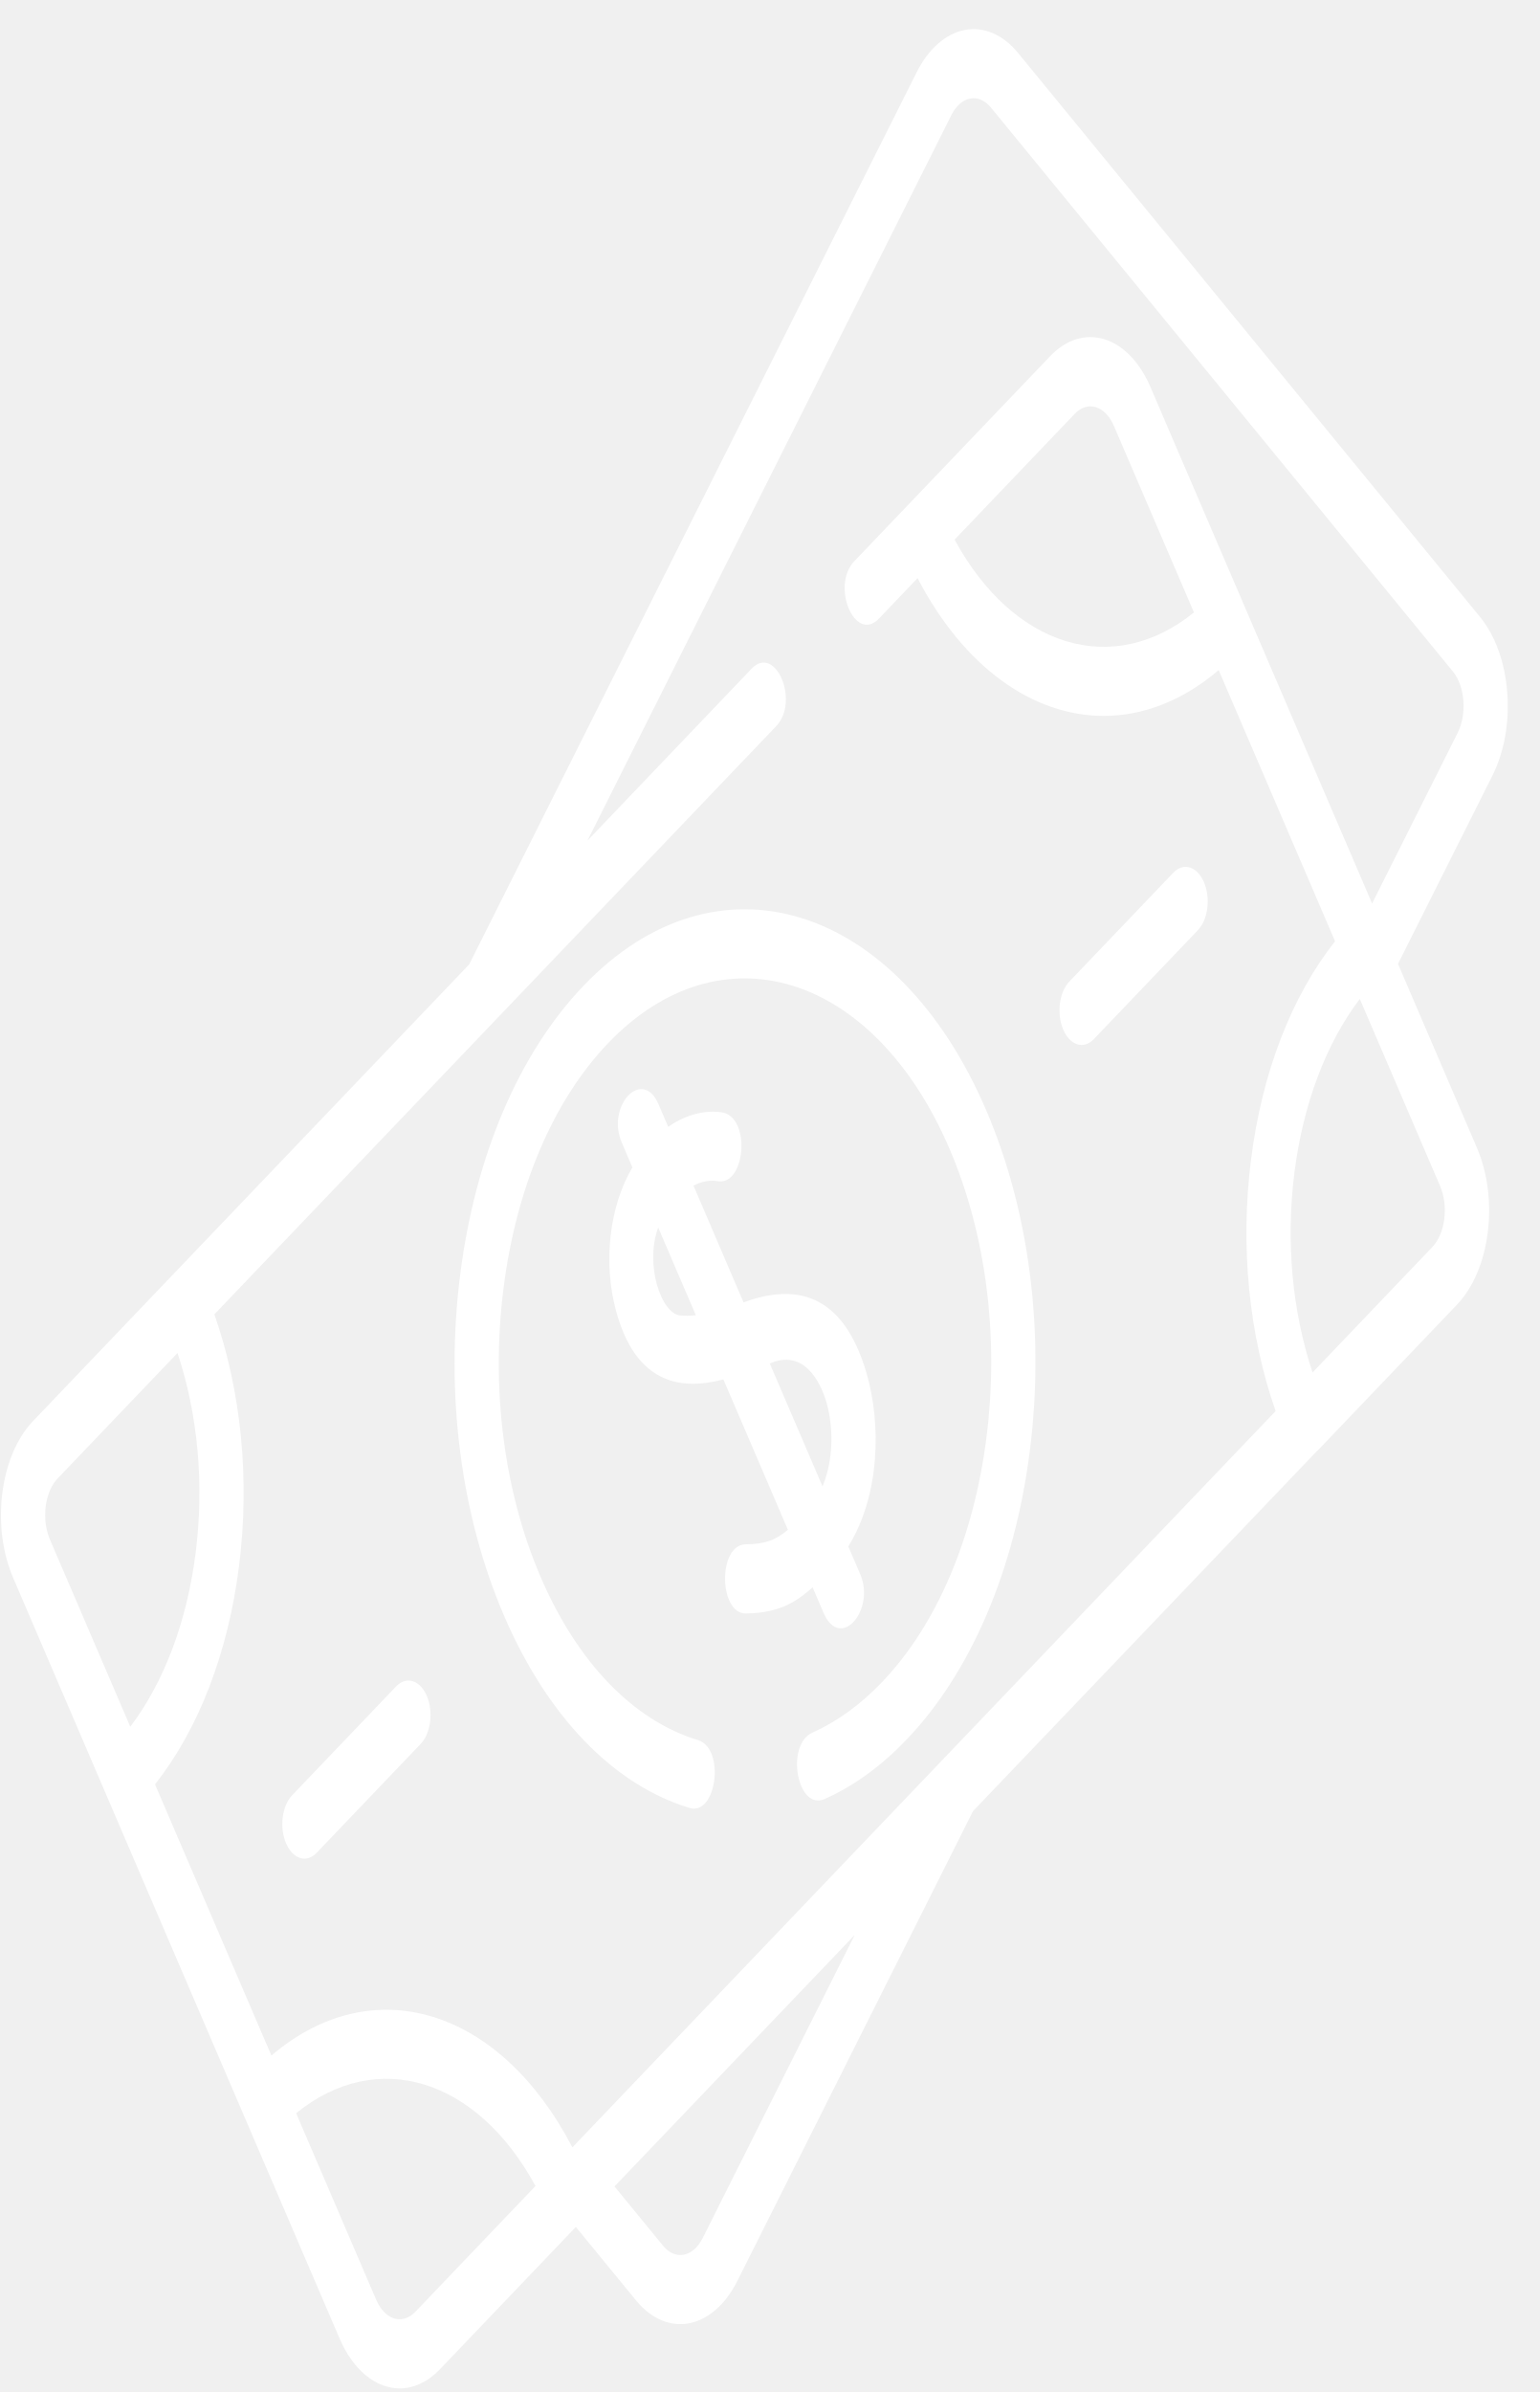
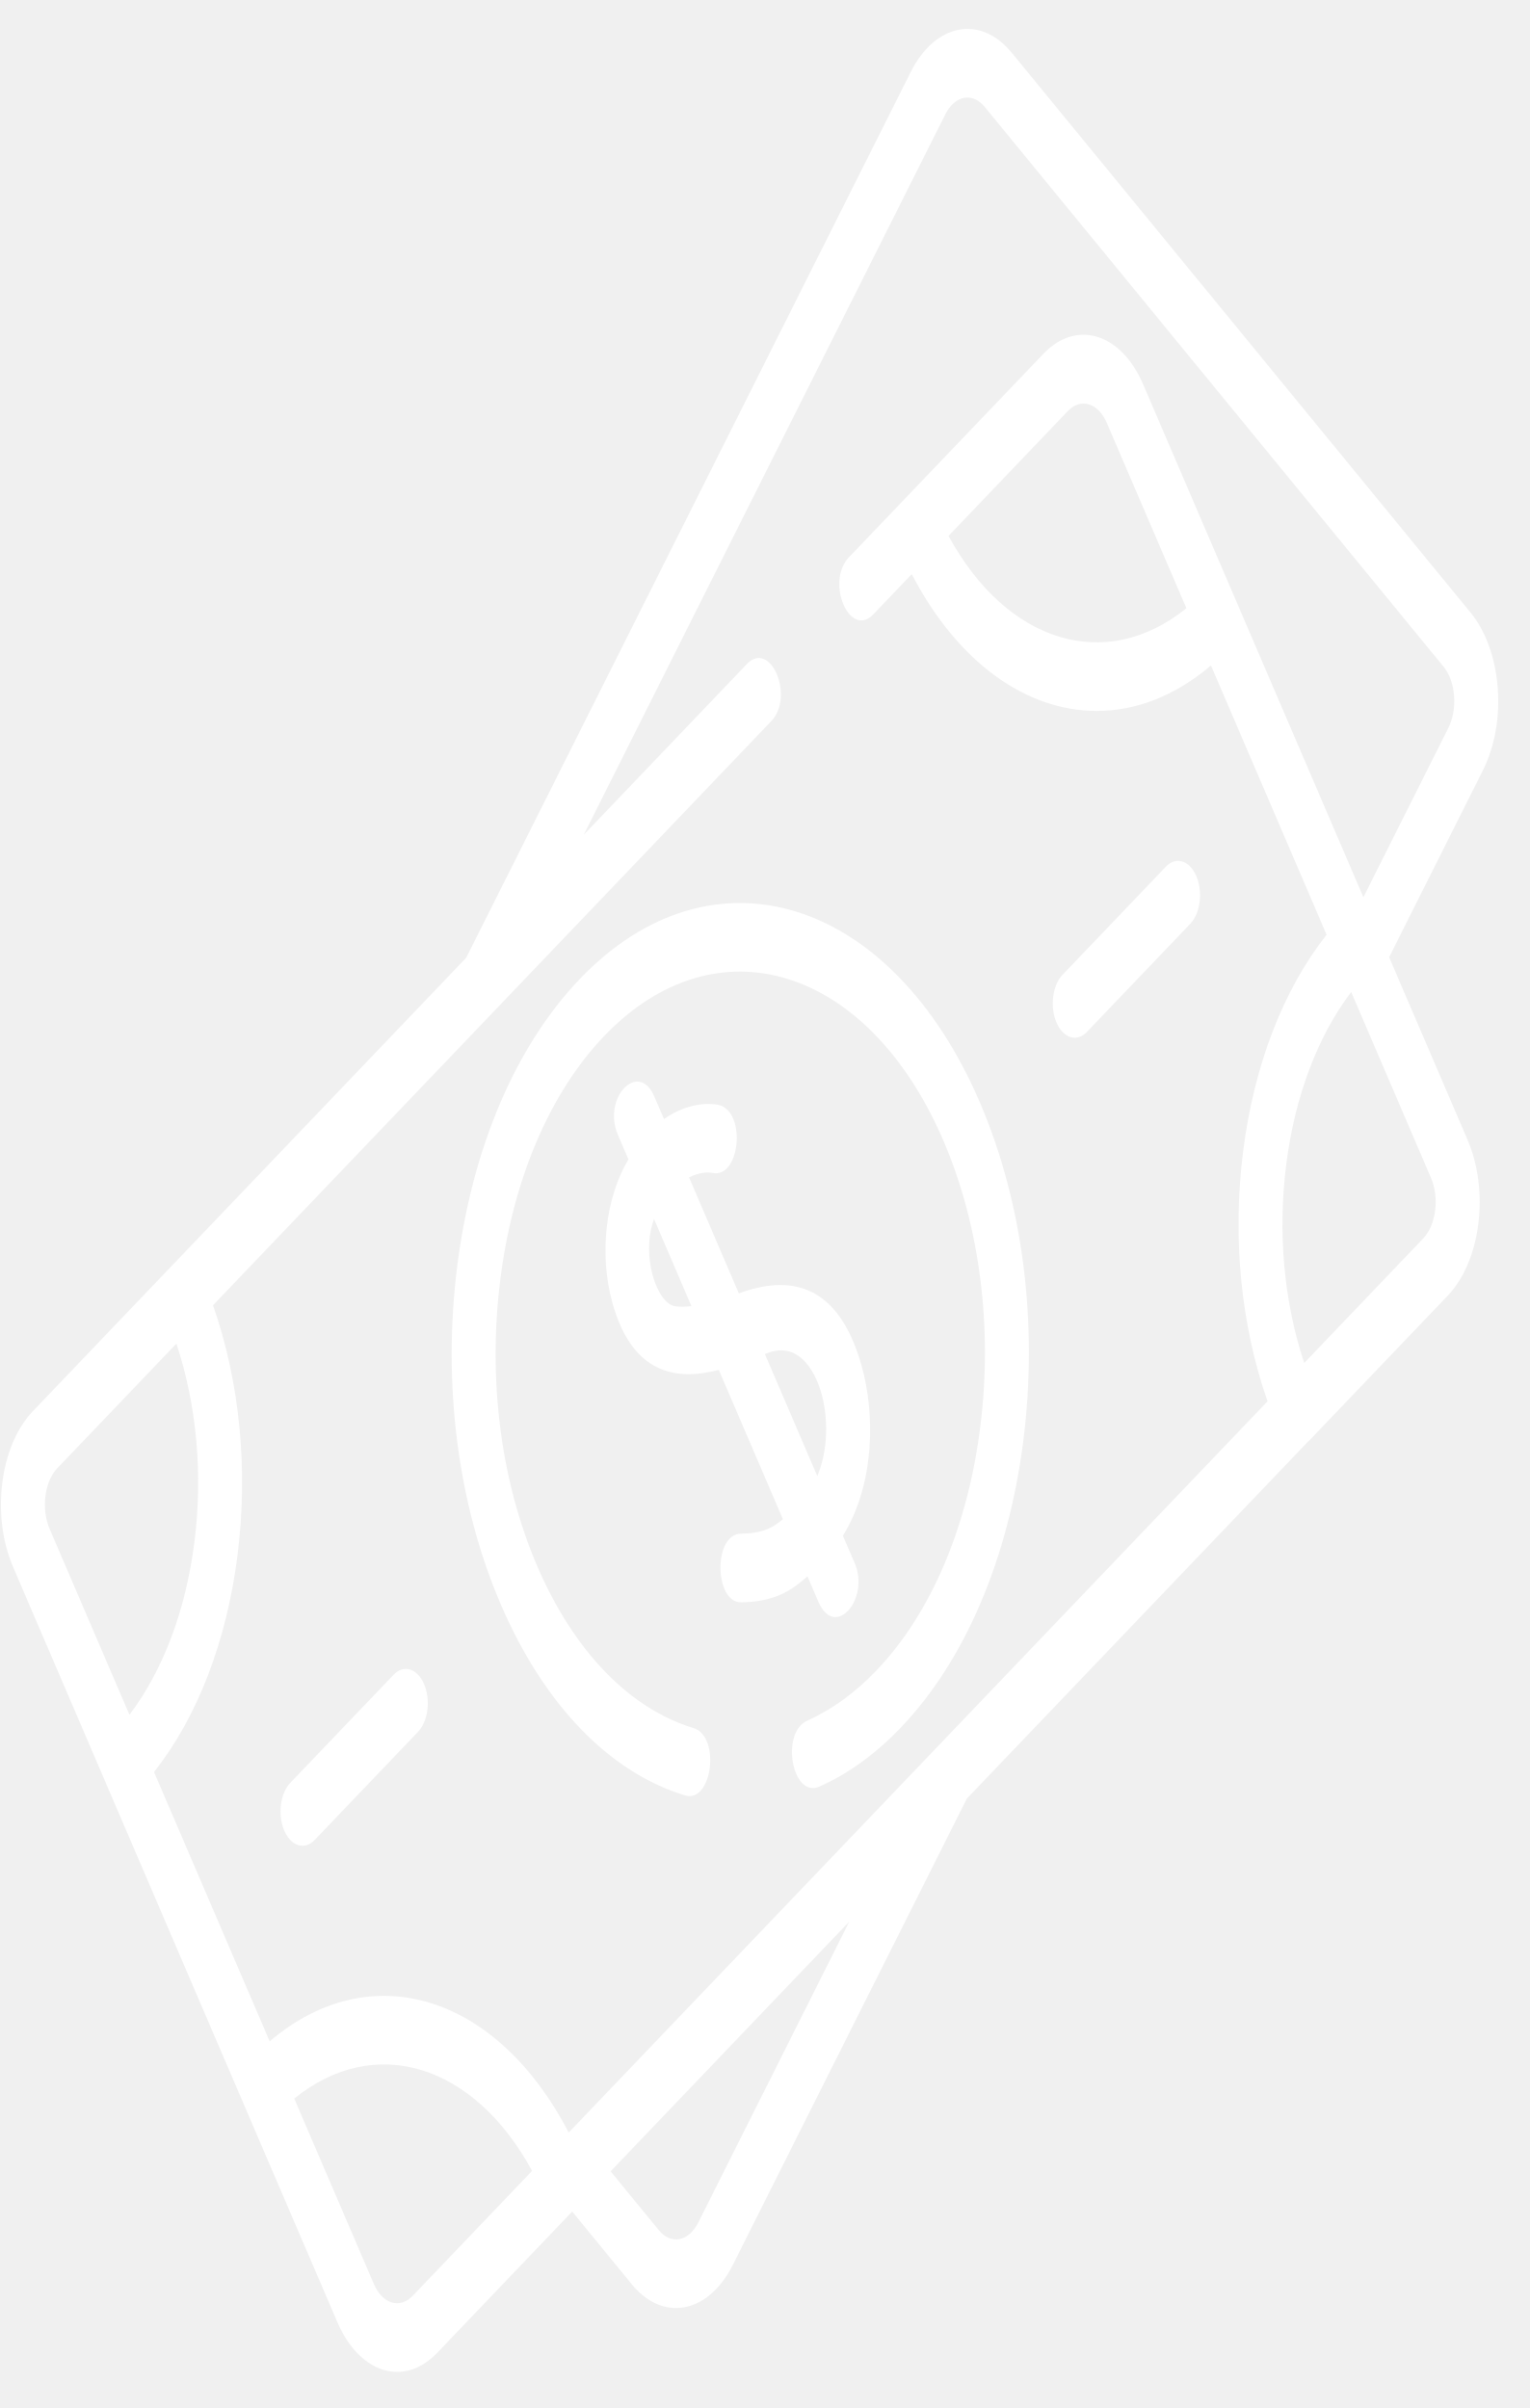
- <svg xmlns="http://www.w3.org/2000/svg" width="47" height="73" viewBox="0 0 47 73" fill="none">
-   <path d="M46.012 21.126C45.94 20.21 45.645 19.393 45.179 18.825L31.081 1.619C30.122 0.449 28.731 0.715 27.98 2.212L14.322 29.433L5.26 38.919C5.259 38.919 5.259 38.919 5.259 38.919L2.757 41.538L1.01 43.367C0.979 43.399 0.949 43.432 0.92 43.466C0.478 43.979 0.178 44.72 0.071 45.569C-0.043 46.473 0.075 47.392 0.403 48.156L0.404 48.159C0.404 48.159 0.404 48.159 0.404 48.159L2.52 53.088L3.253 54.796L7.522 64.741C7.522 64.741 7.522 64.741 7.522 64.741L8.23 66.391L10.365 71.363C10.79 72.354 11.49 72.89 12.202 72.89C12.625 72.89 13.052 72.701 13.429 72.307L13.43 72.305C13.43 72.305 13.431 72.305 13.431 72.305L17.579 67.963L19.411 70.199C19.814 70.69 20.293 70.928 20.768 70.928C21.425 70.928 22.076 70.474 22.512 69.606L29.703 55.273L40.188 44.299C40.202 44.287 40.216 44.277 40.229 44.263L44.478 39.816C44.969 39.301 45.303 38.519 45.417 37.613C45.531 36.709 45.413 35.79 45.085 35.026L45.083 35.02C45.083 35.02 45.082 35.019 45.082 35.018L42.677 29.416L45.557 23.675C45.922 22.948 46.083 22.043 46.012 21.126ZM5.973 47.386C5.709 49.484 5.008 51.336 3.977 52.697L1.834 47.705L1.524 46.983C1.397 46.686 1.351 46.328 1.395 45.977C1.434 45.668 1.538 45.397 1.692 45.199C1.714 45.171 1.737 45.144 1.761 45.119L2.972 43.852L5.419 41.291C6.041 43.161 6.238 45.288 5.973 47.386ZM12.679 70.553C12.284 70.965 11.748 70.801 11.485 70.187L11.455 70.118L9.04 64.491C11.508 62.49 14.556 63.417 16.347 66.713L12.679 70.553ZM21.45 68.304C21.157 68.888 20.615 68.992 20.241 68.536L18.759 66.727L26.091 59.053L21.45 68.304ZM39.514 35.796C39.779 33.698 40.48 31.845 41.511 30.485L43.962 36.196C44.089 36.493 44.135 36.85 44.09 37.2C44.046 37.553 43.916 37.858 43.725 38.058L40.068 41.886C39.447 40.017 39.25 37.892 39.514 35.796ZM44.495 22.373L41.886 27.573L35.121 11.815C34.444 10.235 33.069 9.812 32.057 10.871L26.08 17.127C25.355 17.886 26.105 19.638 26.83 18.88L28.011 17.644C29.434 20.38 31.546 21.848 33.695 21.848C34.891 21.848 36.097 21.392 37.203 20.45L40.756 28.726C39.428 30.406 38.525 32.736 38.191 35.387C37.856 38.036 38.123 40.723 38.941 43.064L28.857 53.619C28.856 53.62 28.855 53.621 28.854 53.622L17.473 65.534C15.259 61.28 11.378 60.096 8.285 62.732L4.732 54.456C6.06 52.775 6.962 50.446 7.297 47.794C7.632 45.144 7.364 42.454 6.544 40.112L23.696 22.16C24.421 21.402 23.67 19.649 22.945 20.407L17.934 25.653L29.042 3.514C29.335 2.93 29.877 2.826 30.25 3.282L44.349 20.488C44.53 20.709 44.645 21.026 44.672 21.381C44.7 21.738 44.637 22.09 44.495 22.373ZM32.808 12.63C33.203 12.217 33.739 12.381 34.003 12.995L35.239 15.874L36.448 18.691C33.98 20.692 30.932 19.765 29.141 16.469L32.808 12.63Z" fill="white" />
-   <path d="M17.808 30.09C15.841 32.149 14.505 35.281 14.047 38.909C13.589 42.536 14.063 46.225 15.381 49.295C16.704 52.377 18.716 54.465 21.048 55.175C21.878 55.428 22.148 53.361 21.306 53.105C19.329 52.503 17.623 50.733 16.501 48.12C15.384 45.517 14.982 42.391 15.371 39.318C15.759 36.242 16.891 33.588 18.558 31.842C22 28.24 26.677 29.682 28.985 35.057C30.102 37.66 30.503 40.786 30.115 43.859C29.727 46.935 28.595 49.589 26.927 51.334C26.271 52.021 25.557 52.539 24.805 52.875C23.966 53.248 24.336 55.277 25.175 54.903C26.063 54.508 26.905 53.897 27.678 53.087C29.645 51.028 30.981 47.896 31.439 44.268C31.897 40.641 31.423 36.952 30.105 33.881C27.384 27.542 21.867 25.841 17.808 30.09Z" fill="white" />
-   <path d="M33.018 31.89C33.147 31.89 33.278 31.832 33.393 31.711L36.569 28.387C36.879 28.063 36.961 27.408 36.754 26.924C36.547 26.44 36.128 26.31 35.818 26.634L32.642 29.958C32.333 30.282 32.25 30.937 32.457 31.422C32.587 31.726 32.8 31.89 33.018 31.89Z" fill="white" />
-   <path d="M12.093 51.466L8.917 54.79C8.608 55.114 8.525 55.769 8.732 56.254C8.862 56.557 9.075 56.722 9.293 56.722C9.422 56.722 9.553 56.664 9.668 56.543L12.844 53.219C13.153 52.895 13.236 52.24 13.029 51.756C12.822 51.272 12.403 51.142 12.093 51.466Z" fill="white" />
-   <path d="M25.139 49.217C25.648 50.402 26.731 49.139 26.26 48.041L25.896 47.195C26.869 45.627 26.901 43.459 26.458 41.925C25.727 39.394 24.225 39.185 22.699 39.747L21.169 36.181C21.553 35.986 21.853 36.037 21.882 36.043C22.741 36.236 22.94 34.164 22.081 33.956C22.035 33.945 21.27 33.775 20.399 34.39L20.102 33.698C19.616 32.566 18.496 33.741 18.982 34.873L19.306 35.628C18.605 36.803 18.402 38.53 18.809 40.017C19.405 42.195 20.74 42.454 22.083 42.097L24.052 46.686C23.662 47.017 23.348 47.12 22.759 47.131C21.906 47.148 21.942 49.261 22.775 49.241C23.695 49.223 24.225 48.967 24.807 48.442L25.139 49.217ZM20.757 40.145C20.478 40.113 20.2 39.737 20.049 39.187C19.92 38.716 19.875 38.042 20.094 37.464L21.242 40.138C21.069 40.158 20.906 40.162 20.757 40.145ZM23.547 41.592C24.657 41.147 25.114 42.399 25.228 42.793C25.442 43.532 25.457 44.536 25.109 45.362L23.499 41.611C23.515 41.605 23.531 41.599 23.547 41.592Z" fill="white" />
+ <svg xmlns="http://www.w3.org/2000/svg" width="47" height="74" viewBox="0 0 47 74" fill="none">
+   <g clip-path="url(#clip0_101_69)">
+     <path d="M46.012 21.126C45.94 20.21 45.645 19.393 45.179 18.825L31.081 1.619C30.122 0.449 28.731 0.715 27.98 2.212L14.322 29.433L5.26 38.919C5.259 38.919 5.259 38.919 5.259 38.919L2.757 41.538L1.01 43.367C0.979 43.399 0.949 43.432 0.92 43.466C0.478 43.979 0.178 44.72 0.071 45.569C-0.043 46.473 0.075 47.392 0.403 48.156L0.404 48.159C0.404 48.159 0.404 48.159 0.404 48.159L2.52 53.088L3.253 54.796L7.522 64.741C7.522 64.741 7.522 64.741 7.522 64.741L8.23 66.391L10.365 71.363C10.79 72.354 11.49 72.89 12.202 72.89C12.625 72.89 13.052 72.701 13.429 72.307L13.43 72.305C13.43 72.305 13.431 72.305 13.431 72.305L17.579 67.963L19.411 70.199C19.814 70.69 20.293 70.928 20.768 70.928C21.425 70.928 22.076 70.474 22.512 69.606L29.703 55.273L40.188 44.299C40.202 44.287 40.216 44.277 40.229 44.263L44.478 39.816C44.969 39.301 45.303 38.519 45.417 37.613C45.531 36.709 45.413 35.79 45.085 35.026L45.083 35.02C45.083 35.02 45.082 35.019 45.082 35.018L42.677 29.416L45.557 23.675C45.922 22.948 46.083 22.043 46.012 21.126ZM5.973 47.386C5.709 49.484 5.008 51.336 3.977 52.697L1.834 47.705L1.524 46.983C1.397 46.686 1.351 46.328 1.395 45.977C1.434 45.668 1.538 45.397 1.692 45.199C1.714 45.171 1.737 45.144 1.761 45.119L2.972 43.852L5.419 41.291C6.041 43.161 6.238 45.288 5.973 47.386ZM12.679 70.553C12.284 70.965 11.748 70.801 11.485 70.187L11.455 70.118L9.04 64.491C11.508 62.49 14.556 63.417 16.347 66.713L12.679 70.553ZM21.45 68.304C21.157 68.888 20.615 68.992 20.241 68.536L18.759 66.727L26.091 59.053L21.45 68.304ZM39.514 35.796C39.779 33.698 40.48 31.845 41.511 30.485L43.962 36.196C44.089 36.493 44.135 36.85 44.09 37.2C44.046 37.553 43.916 37.858 43.725 38.058L40.068 41.886C39.447 40.017 39.25 37.892 39.514 35.796ZM44.495 22.373L41.886 27.573L35.121 11.815C34.444 10.235 33.069 9.812 32.057 10.871L26.08 17.127C25.355 17.886 26.105 19.638 26.83 18.88L28.011 17.644C29.434 20.38 31.546 21.848 33.695 21.848C34.891 21.848 36.097 21.392 37.203 20.45L40.756 28.726C39.428 30.406 38.525 32.736 38.191 35.387C37.856 38.036 38.123 40.723 38.941 43.064L28.857 53.619C28.856 53.62 28.855 53.621 28.854 53.622L17.473 65.534C15.259 61.28 11.378 60.096 8.285 62.732L4.732 54.456C6.06 52.775 6.962 50.446 7.297 47.794C7.632 45.144 7.364 42.454 6.544 40.112L23.696 22.16C24.421 21.402 23.67 19.649 22.945 20.407L17.934 25.653L29.042 3.514C29.335 2.93 29.877 2.826 30.25 3.282L44.349 20.488C44.53 20.709 44.645 21.026 44.672 21.381C44.7 21.738 44.637 22.09 44.495 22.373ZM32.808 12.63C33.203 12.217 33.739 12.381 34.003 12.995L35.239 15.874L36.448 18.691C33.98 20.692 30.932 19.765 29.141 16.469L32.808 12.63Z" fill="white" />
+     <path d="M17.808 30.09C15.841 32.149 14.505 35.281 14.047 38.909C13.589 42.536 14.063 46.225 15.381 49.295C16.704 52.377 18.716 54.465 21.048 55.175C21.878 55.428 22.148 53.361 21.306 53.105C19.329 52.503 17.623 50.733 16.501 48.12C15.384 45.517 14.982 42.391 15.371 39.318C15.759 36.242 16.891 33.588 18.558 31.842C22 28.24 26.677 29.682 28.985 35.057C30.102 37.66 30.503 40.786 30.115 43.859C29.727 46.935 28.595 49.589 26.927 51.334C26.271 52.021 25.557 52.539 24.805 52.875C23.966 53.248 24.336 55.277 25.175 54.903C26.063 54.508 26.905 53.897 27.678 53.087C29.645 51.028 30.981 47.896 31.439 44.268C31.897 40.641 31.423 36.952 30.105 33.881C27.384 27.542 21.867 25.841 17.808 30.09Z" fill="white" />
+     <path d="M33.018 31.89C33.147 31.89 33.278 31.832 33.393 31.711L36.569 28.387C36.879 28.063 36.961 27.408 36.754 26.924C36.547 26.44 36.128 26.31 35.818 26.634L32.642 29.958C32.333 30.282 32.25 30.937 32.457 31.422C32.587 31.726 32.8 31.89 33.018 31.89Z" fill="white" />
+     <path d="M12.093 51.466L8.917 54.79C8.608 55.114 8.525 55.769 8.732 56.254C8.862 56.557 9.075 56.722 9.293 56.722C9.422 56.722 9.553 56.664 9.668 56.543L12.844 53.219C13.153 52.895 13.236 52.24 13.029 51.756C12.822 51.272 12.403 51.142 12.093 51.466Z" fill="white" />
+     <path d="M25.139 49.217C25.648 50.402 26.731 49.139 26.26 48.041L25.896 47.195C26.869 45.627 26.901 43.459 26.458 41.925C25.727 39.394 24.225 39.185 22.699 39.747L21.169 36.181C21.553 35.986 21.853 36.037 21.882 36.043C22.741 36.236 22.94 34.164 22.081 33.956C22.035 33.945 21.27 33.775 20.399 34.39L20.102 33.698C19.616 32.566 18.496 33.741 18.982 34.873L19.306 35.628C18.605 36.803 18.402 38.53 18.809 40.017C19.405 42.195 20.74 42.454 22.083 42.097L24.052 46.686C23.662 47.017 23.348 47.12 22.759 47.131C21.906 47.148 21.942 49.261 22.775 49.241C23.695 49.223 24.225 48.967 24.807 48.442L25.139 49.217ZM20.757 40.145C20.478 40.113 20.2 39.737 20.049 39.187C19.92 38.716 19.875 38.042 20.094 37.464L21.242 40.138C21.069 40.158 20.906 40.162 20.757 40.145ZM23.547 41.592C24.657 41.147 25.114 42.399 25.228 42.793C25.442 43.532 25.457 44.536 25.109 45.362L23.499 41.611C23.515 41.605 23.531 41.599 23.547 41.592Z" fill="white" />
+   </g>
+   <defs>
+     <clipPath id="clip0_101_69">
+       <rect width="47" height="72.382" fill="white" transform="translate(0 0.889771)" />
+     </clipPath>
+   </defs>
</svg>
